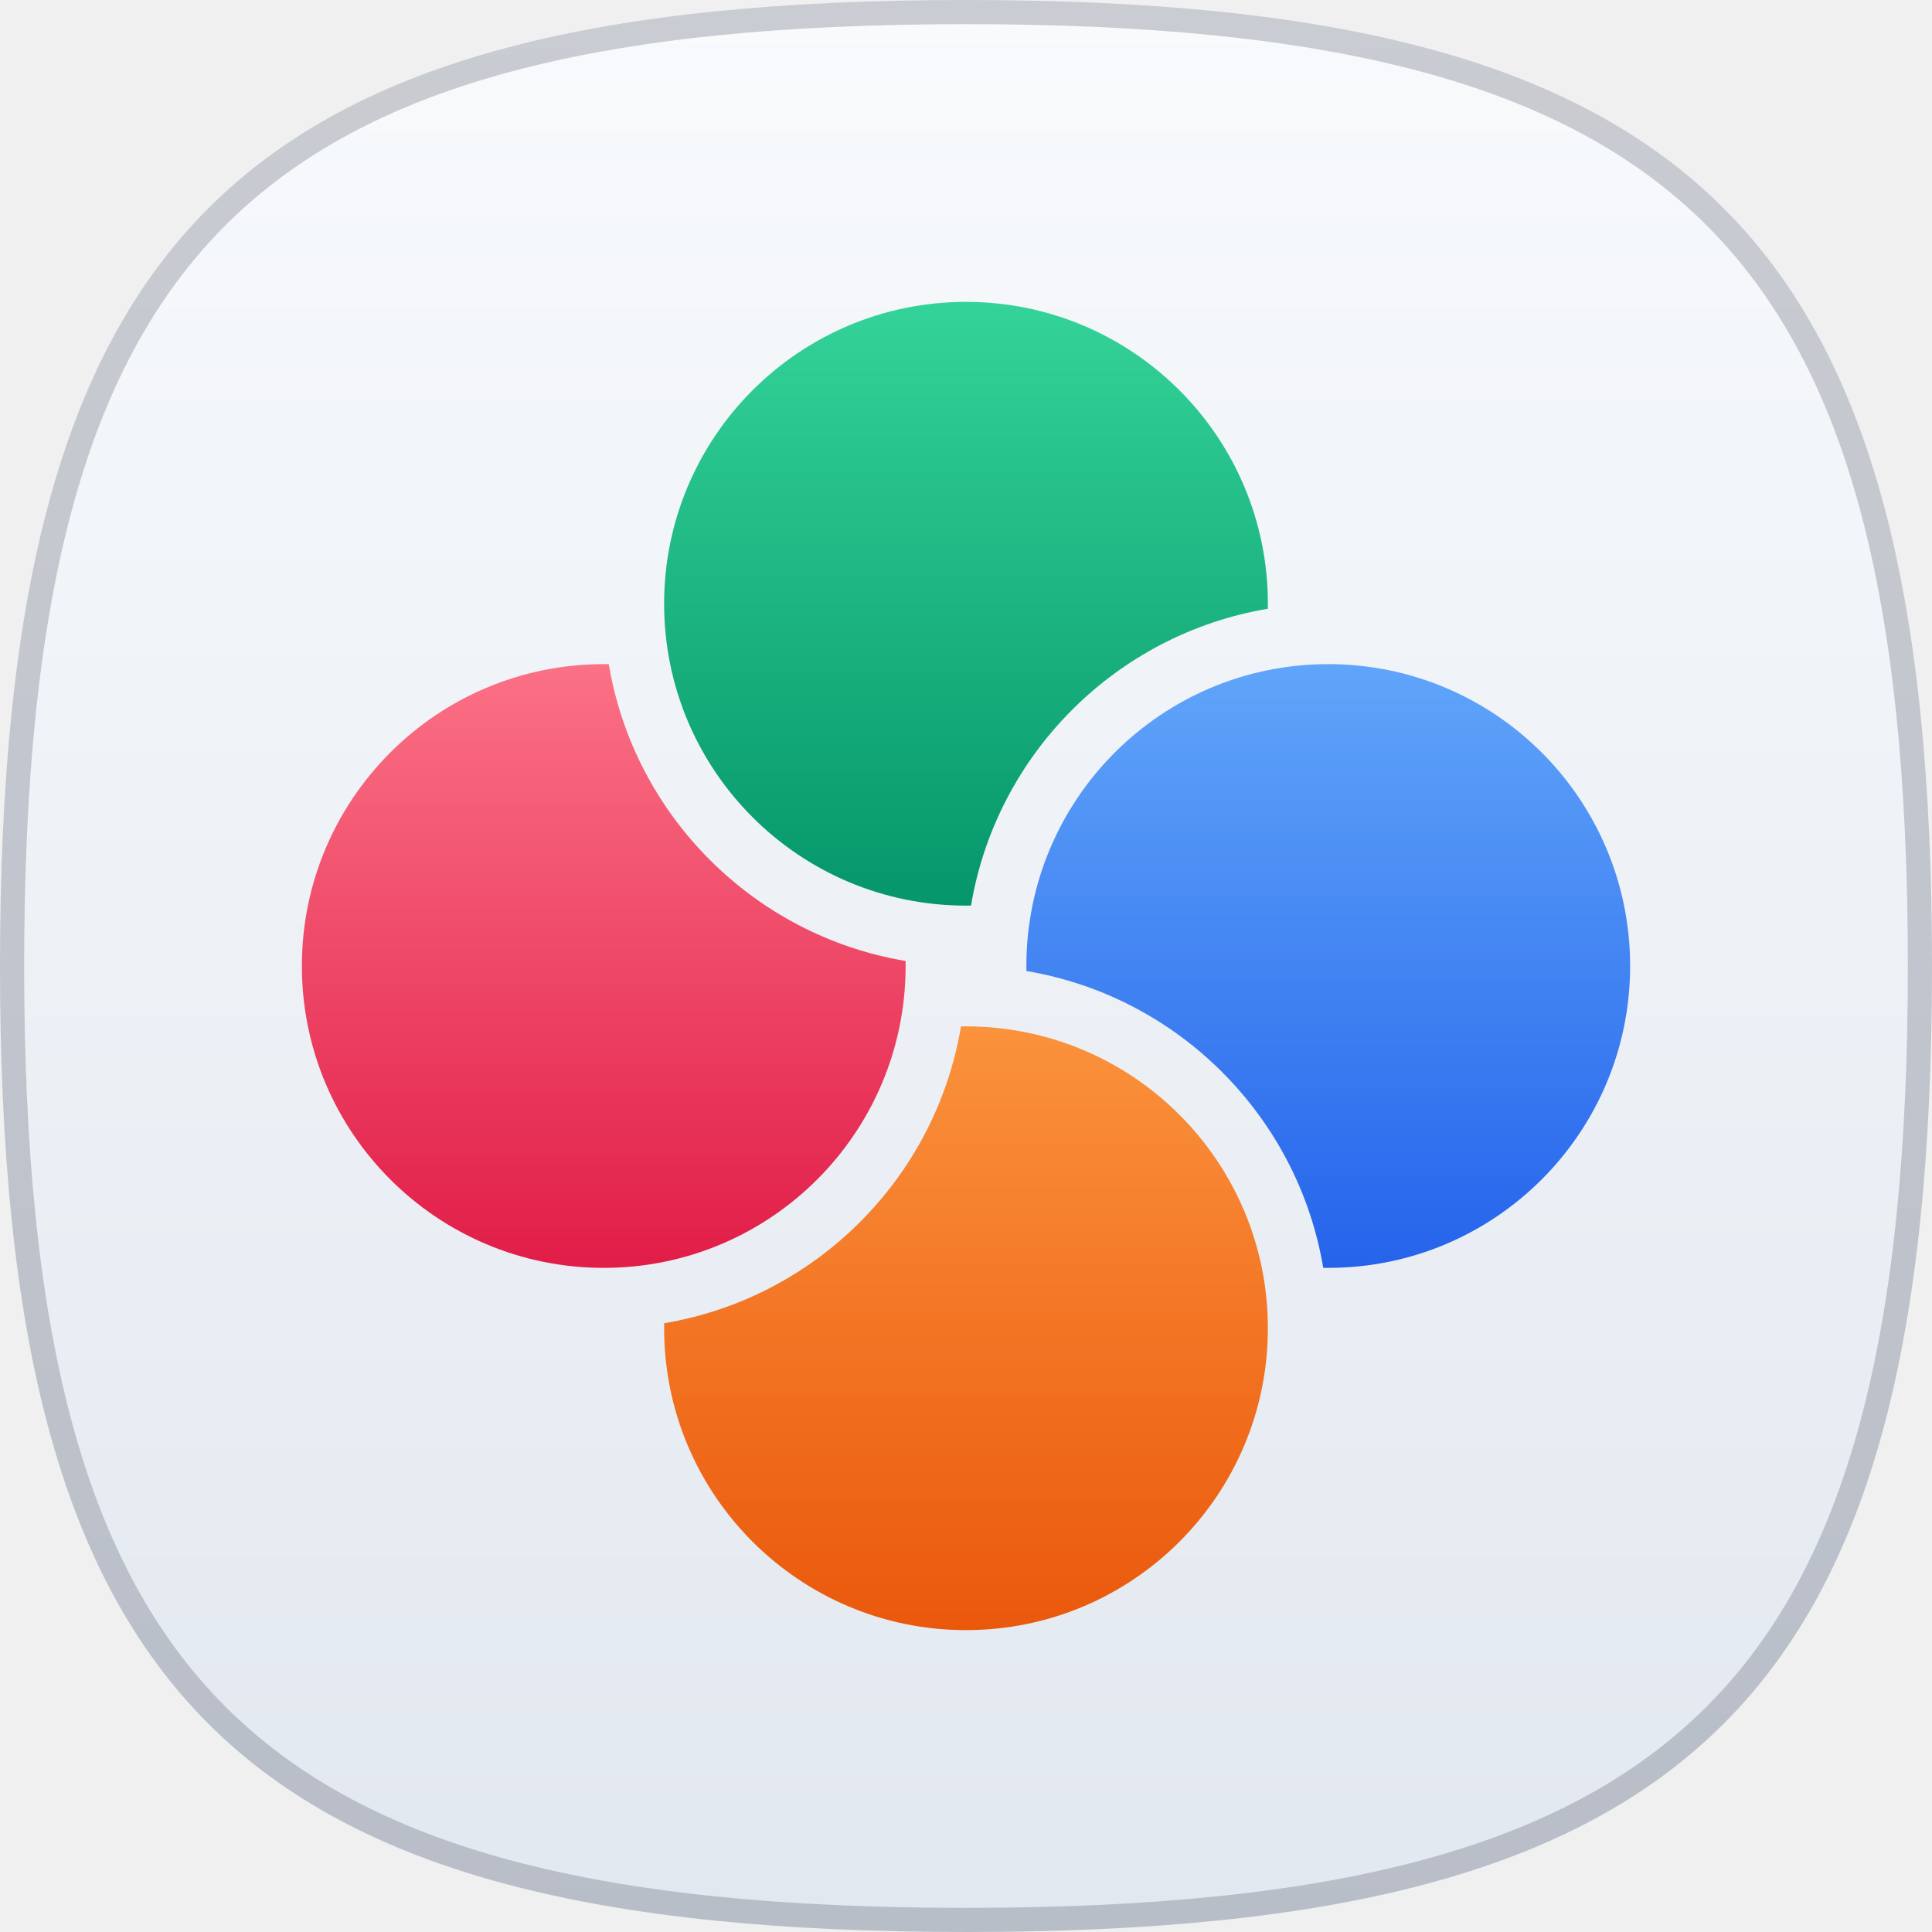
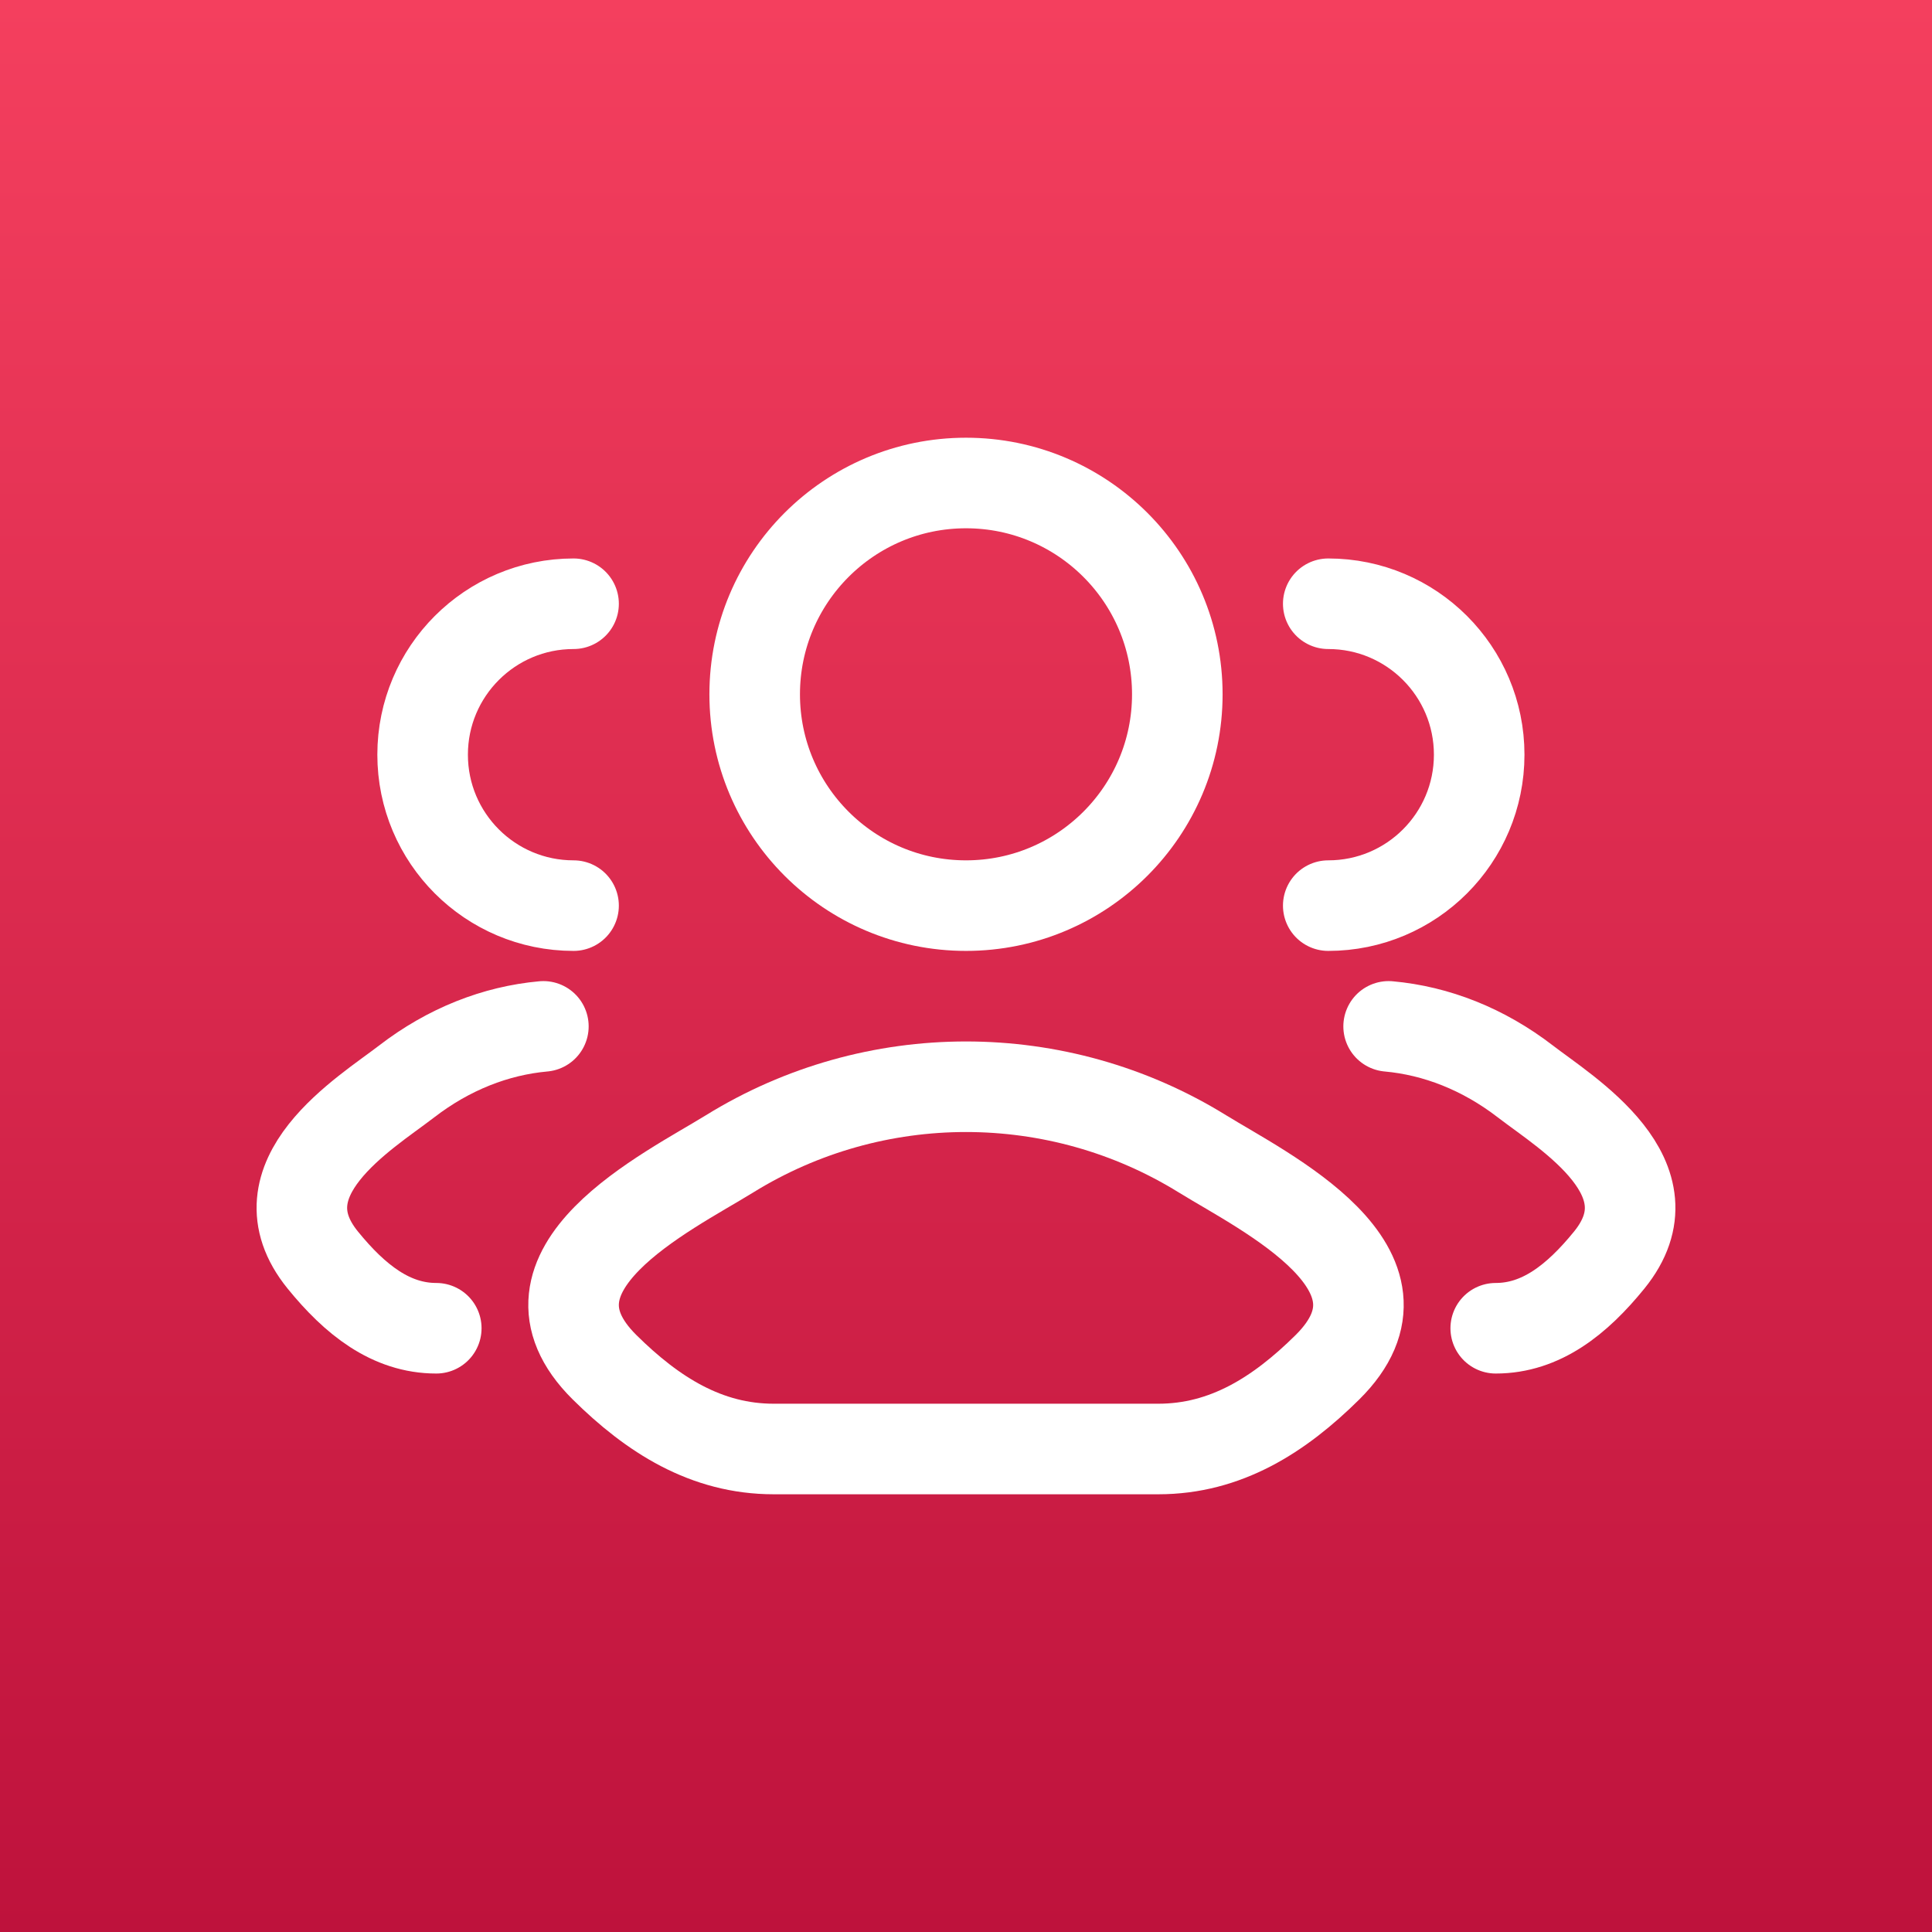
- <svg xmlns="http://www.w3.org/2000/svg" width="320" height="320" viewBox="0 0 320 320" fill="none">
-   <path d="M160 0C281.326 0 320 38.674 320 160C320 281.326 281.326 320 160 320C38.674 320 0 281.326 0 160C0 38.674 38.674 0 160 0Z" fill="url(#paint0_linear_1004_6974)" />
-   <path d="M160 2C220.573 2 259.85 11.683 284.083 35.917C308.317 60.15 318 99.427 318 160C318 220.573 308.317 259.85 284.083 284.083C259.85 308.317 220.573 318 160 318C99.427 318 60.15 308.317 35.917 284.083C11.683 259.85 2 220.573 2 160C2 99.427 11.683 60.15 35.917 35.917C60.15 11.683 99.427 2 160 2Z" stroke="#0F172A" stroke-opacity="0.2" stroke-width="4" />
-   <g clip-path="url(#clip0_1004_6974)">
-     <path fill-rule="evenodd" clip-rule="evenodd" d="M100.831 110.007C100.554 110.002 100.277 110 100 110C72.386 110 50 132.386 50 160C50 187.614 72.386 210 100 210C127.614 210 150 187.614 150 160C150 159.723 149.998 159.446 149.993 159.169C124.874 154.952 105.048 135.126 100.831 110.007Z" fill="url(#paint1_linear_1004_6974)" />
-     <path fill-rule="evenodd" clip-rule="evenodd" d="M209.993 100.831C209.998 100.554 210 100.277 210 100C210 72.386 187.614 50 160 50C132.386 50 110 72.386 110 100C110 127.614 132.386 150 160 150C160.277 150 160.554 149.998 160.831 149.993C165.048 124.874 184.874 105.048 209.993 100.831Z" fill="url(#paint2_linear_1004_6974)" />
-     <path fill-rule="evenodd" clip-rule="evenodd" d="M110.007 219.169C110.002 219.446 110 219.723 110 220C110 247.614 132.386 270 160 270C187.614 270 210 247.614 210 220C210 192.386 187.614 170 160 170C159.723 170 159.446 170.002 159.169 170.007C154.952 195.126 135.126 214.952 110.007 219.169Z" fill="url(#paint3_linear_1004_6974)" />
-     <path fill-rule="evenodd" clip-rule="evenodd" d="M220 210C247.614 210 270 187.614 270 160C270 132.386 247.614 110 220 110C192.386 110 170 132.386 170 160C170 160.277 170.002 160.554 170.007 160.831C195.126 165.048 214.952 184.874 219.169 209.993C219.446 209.998 219.723 210 220 210Z" fill="url(#paint4_linear_1004_6974)" />
-   </g>
+ <svg xmlns="http://www.w3.org/2000/svg" width="48" height="48" viewBox="0 0 48 48" fill="none">
+   <rect width="48" height="48" fill="url(#paint0_linear_221_2571)" />
+   <path d="M37.161 33C38.285 33 39.179 32.293 39.982 31.304C41.625 29.279 38.927 27.661 37.898 26.869C36.852 26.063 35.684 25.607 34.5 25.5M33 22.5C35.071 22.5 36.75 20.821 36.75 18.75C36.75 16.679 35.071 15 33 15" stroke="white" stroke-width="2.25" stroke-linecap="round" />
+   <path d="M10.839 33C9.715 33 8.821 32.293 8.018 31.304C6.375 29.279 9.073 27.661 10.102 26.869C11.148 26.063 12.316 25.607 13.5 25.5M14.25 22.5C12.179 22.5 10.5 20.821 10.5 18.75C10.5 16.679 12.179 15 14.25 15" stroke="white" stroke-width="2.25" stroke-linecap="round" />
+   <path d="M18.126 28.667C16.593 29.614 12.575 31.55 15.022 33.971C16.218 35.154 17.549 36 19.223 36H28.777C30.451 36 31.782 35.154 32.978 33.971C35.425 31.55 31.407 29.614 29.874 28.667C26.28 26.444 21.72 26.444 18.126 28.667Z" stroke="white" stroke-width="2.25" stroke-linecap="round" stroke-linejoin="round" />
+   <path d="M29.25 17.25C29.25 20.149 26.899 22.5 24 22.5C21.101 22.5 18.75 20.149 18.75 17.25C18.75 14.351 21.101 12 24 12C26.899 12 29.25 14.351 29.25 17.25Z" stroke="white" stroke-width="2.25" />
  <defs>
-     <linearGradient id="paint0_linear_1004_6974" x1="160" y1="0" x2="160" y2="320" gradientUnits="userSpaceOnUse">
-       <stop stop-color="#F8FAFC" />
-       <stop offset="1" stop-color="#E2E8F0" />
+     <linearGradient id="paint0_linear_221_2571" x1="24" y1="0" x2="24" y2="48" gradientUnits="userSpaceOnUse">
+       <stop stop-color="#F43F5E" />
+       <stop offset="1" stop-color="#BE123C" />
    </linearGradient>
-     <linearGradient id="paint1_linear_1004_6974" x1="100" y1="110" x2="100" y2="210" gradientUnits="userSpaceOnUse">
-       <stop stop-color="#FB7185" />
-       <stop offset="1" stop-color="#E11D48" />
-     </linearGradient>
-     <linearGradient id="paint2_linear_1004_6974" x1="160" y1="50" x2="160" y2="150" gradientUnits="userSpaceOnUse">
-       <stop stop-color="#34D399" />
-       <stop offset="1" stop-color="#059669" />
-     </linearGradient>
-     <linearGradient id="paint3_linear_1004_6974" x1="160" y1="170" x2="160" y2="270" gradientUnits="userSpaceOnUse">
-       <stop stop-color="#FB923C" />
-       <stop offset="1" stop-color="#EA580C" />
-     </linearGradient>
-     <linearGradient id="paint4_linear_1004_6974" x1="220" y1="110" x2="220" y2="210" gradientUnits="userSpaceOnUse">
-       <stop stop-color="#60A5FA" />
-       <stop offset="1" stop-color="#2563EB" />
-     </linearGradient>
-     <clipPath id="clip0_1004_6974">
-       <rect width="240" height="240" fill="white" transform="translate(40 40)" />
-     </clipPath>
  </defs>
</svg>
